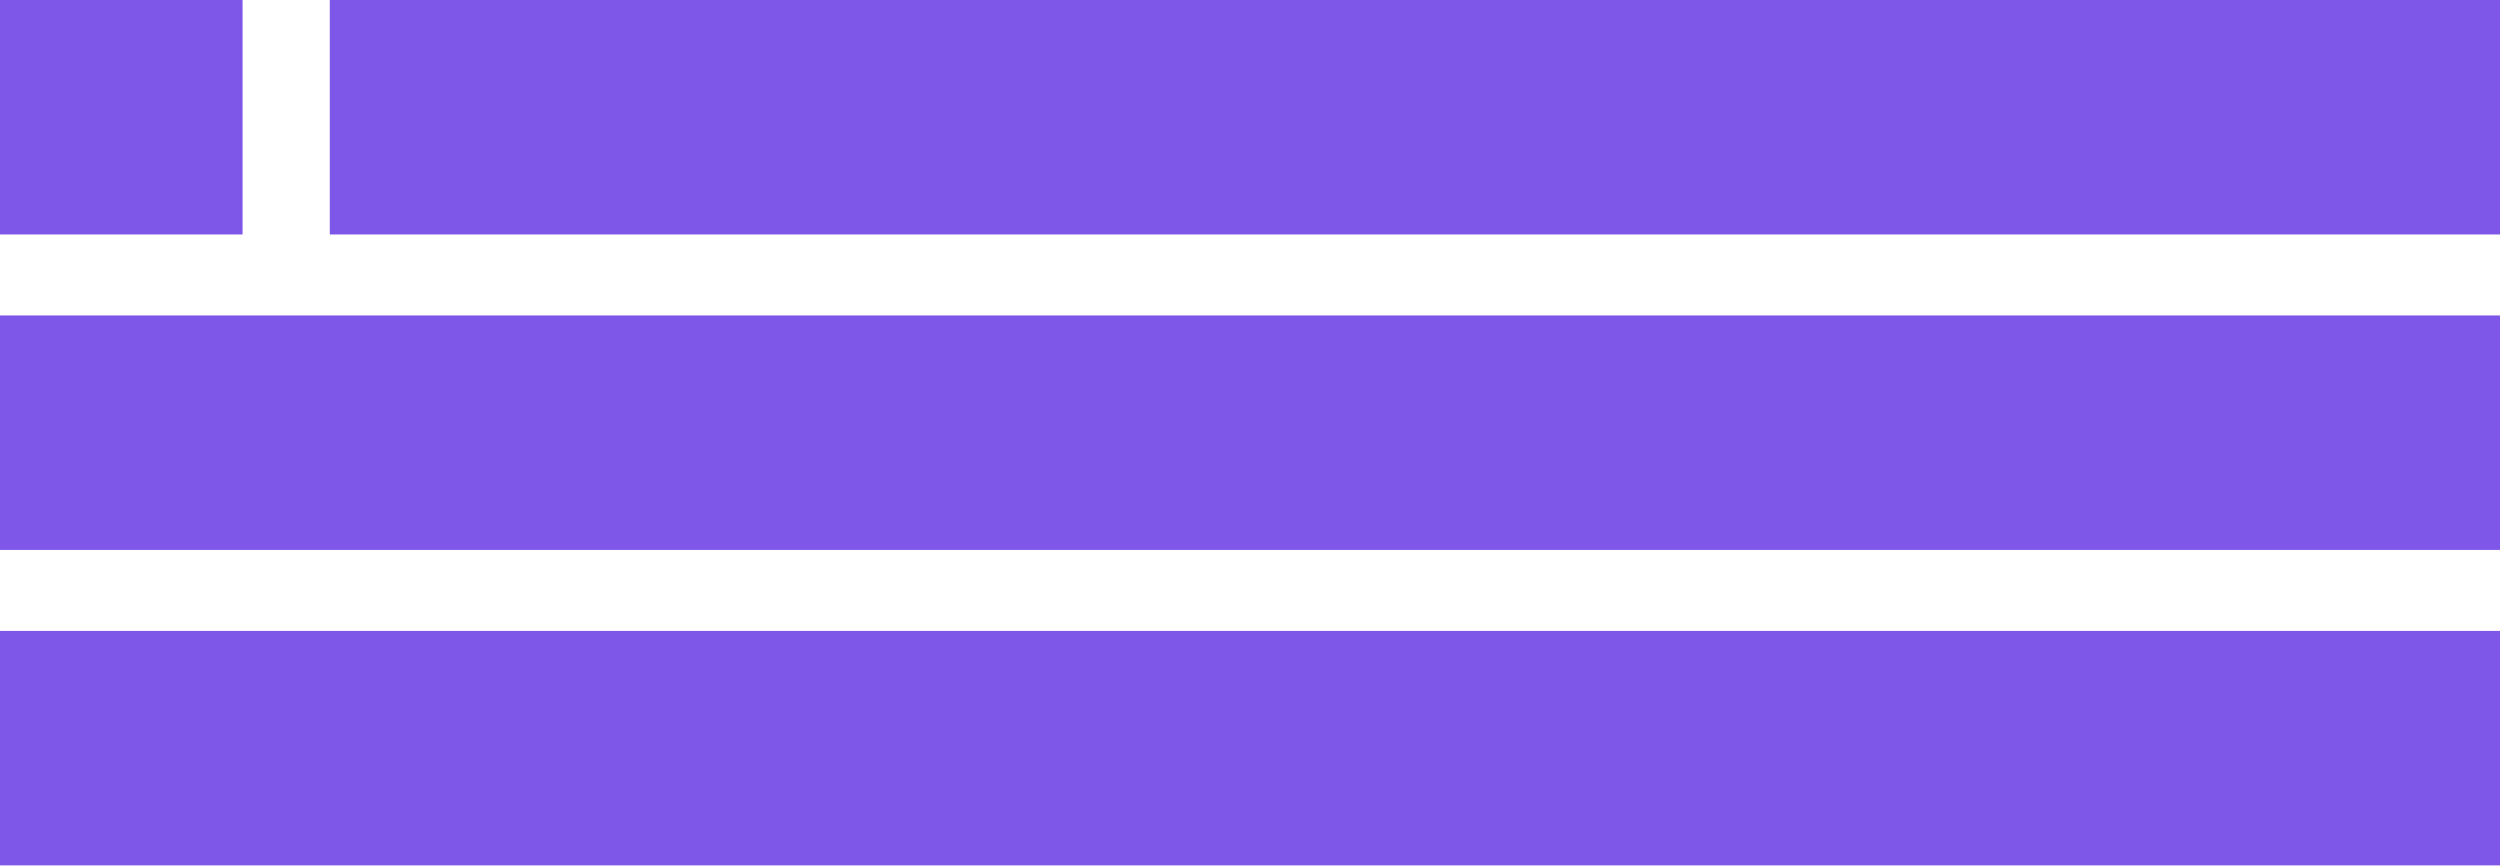
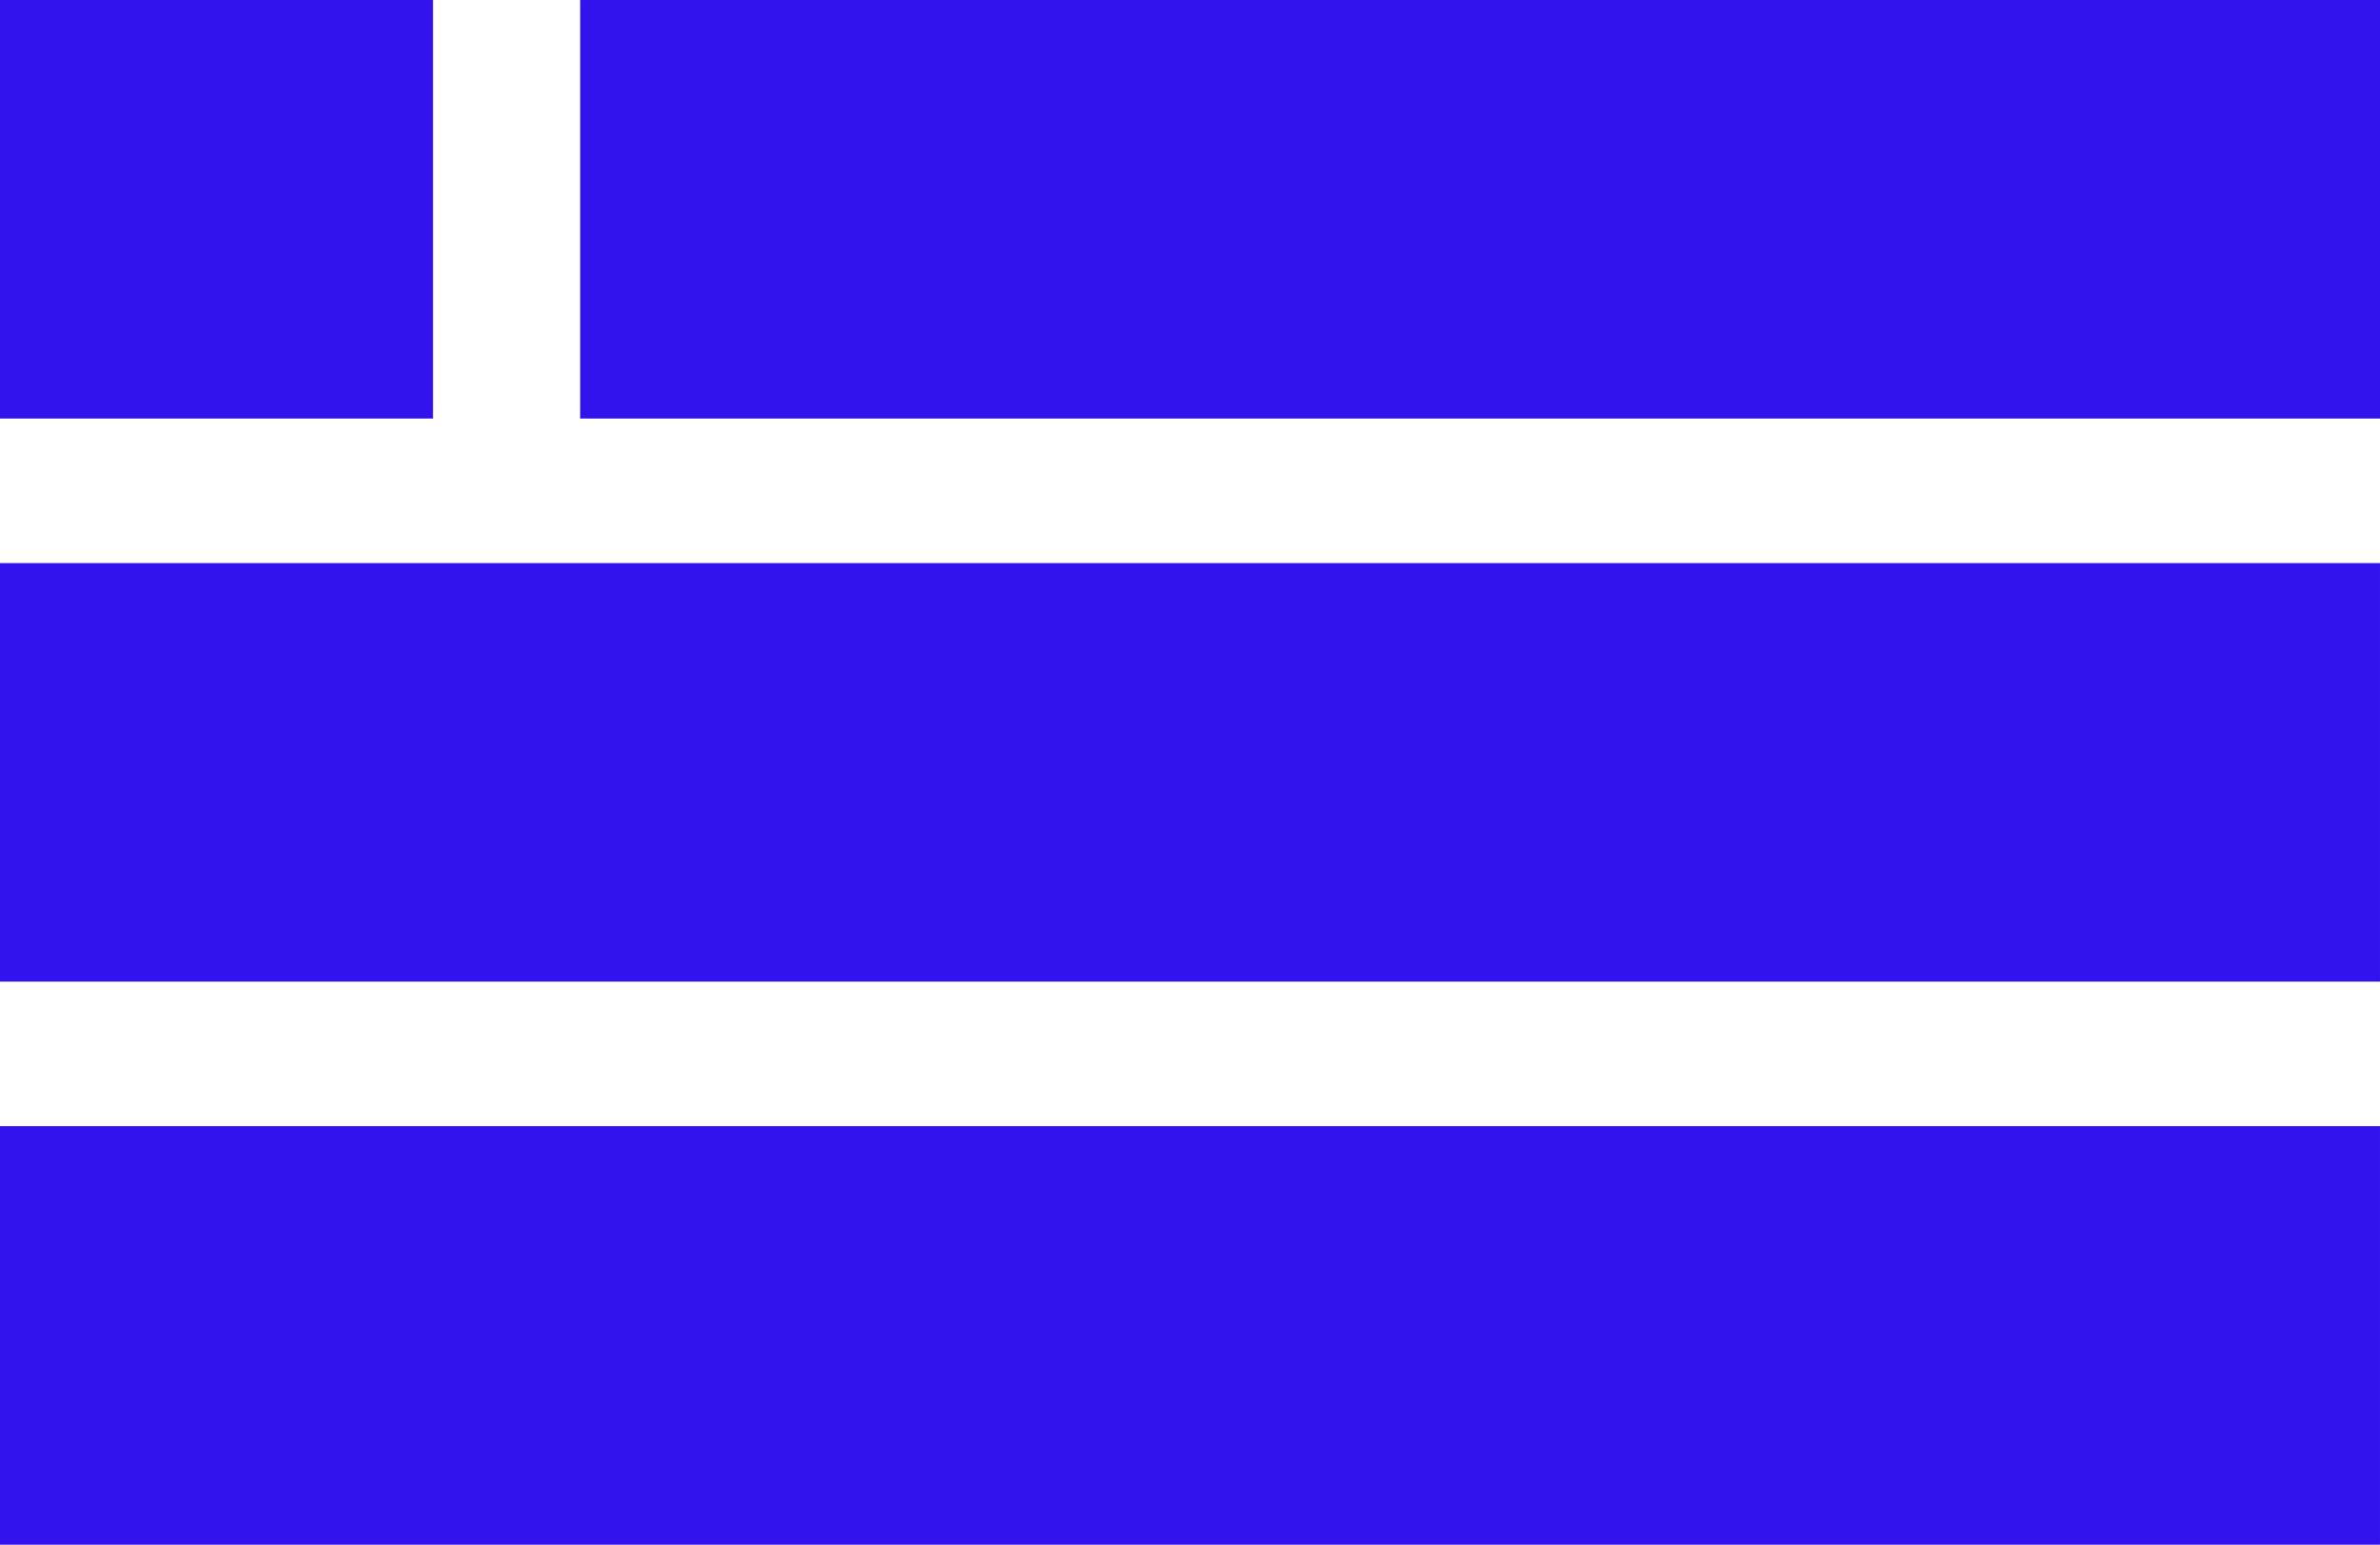
- <svg xmlns="http://www.w3.org/2000/svg" width="114.63mm" height="39.68mm" viewBox="0 0 114.63 39.68" version="1.1" id="svg5">
+ <svg xmlns="http://www.w3.org/2000/svg" width="61.132mm" height="39.68mm" viewBox="0 0 61.132 39.68" version="1.1" id="svg5">
  <defs id="defs2" />
  <g id="layer1" transform="translate(-23.35742,-50.46976)">
-     <rect style="fill:#7f57e8;fill-opacity:1;fill-rule:evenodd;stroke-width:0.186;stroke-linecap:round;stroke-linejoin:round;paint-order:markers fill stroke" id="rect1102" width="99.508" height="10.751" x="38.479" y="50.47" />
-     <rect style="fill:#7f57e8;fill-opacity:1;fill-rule:evenodd;stroke-width:0.2;stroke-linecap:round;stroke-linejoin:round;paint-order:markers fill stroke" id="rect1102-3" width="114.63" height="10.751" x="23.357" y="64.934" />
-     <rect style="fill:#7f57e8;fill-opacity:1;fill-rule:evenodd;stroke-width:0.2;stroke-linecap:round;stroke-linejoin:round;paint-order:markers fill stroke" id="rect1148" width="114.63" height="10.751" x="23.357" y="79.398" />
-     <rect style="fill:#7f57e8;fill-opacity:1;fill-rule:evenodd;stroke-width:0.2;stroke-linecap:round;stroke-linejoin:round;paint-order:markers fill stroke" id="rect1310" width="11.123" height="10.751" x="23.357" y="50.47" />
+     <g id="g295" style="fill:#3213ee;fill-opacity:1">
+       <rect style="fill:#3213ee;fill-opacity:1;fill-rule:evenodd;stroke-width:0.127;stroke-linecap:round;stroke-linejoin:round;paint-order:markers fill stroke" id="rect1102" width="46.231" height="10.751" x="38.259" y="50.47" />
+       <rect style="fill:#3213ee;fill-opacity:1;fill-rule:evenodd;stroke-width:0.146;stroke-linecap:round;stroke-linejoin:round;paint-order:markers fill stroke" id="rect1102-3" width="61.132" height="10.751" x="23.357" y="64.934" />
+       <rect style="fill:#3213ee;fill-opacity:1;fill-rule:evenodd;stroke-width:0.146;stroke-linecap:round;stroke-linejoin:round;paint-order:markers fill stroke" id="rect1148" width="61.132" height="10.751" x="23.357" y="79.398" />
+       <rect style="fill:#3213ee;fill-opacity:1;fill-rule:evenodd;stroke-width:0.2;stroke-linecap:round;stroke-linejoin:round;paint-order:markers fill stroke" id="rect1310" width="11.123" height="10.751" x="23.357" y="50.47" />
+     </g>
  </g>
</svg>
